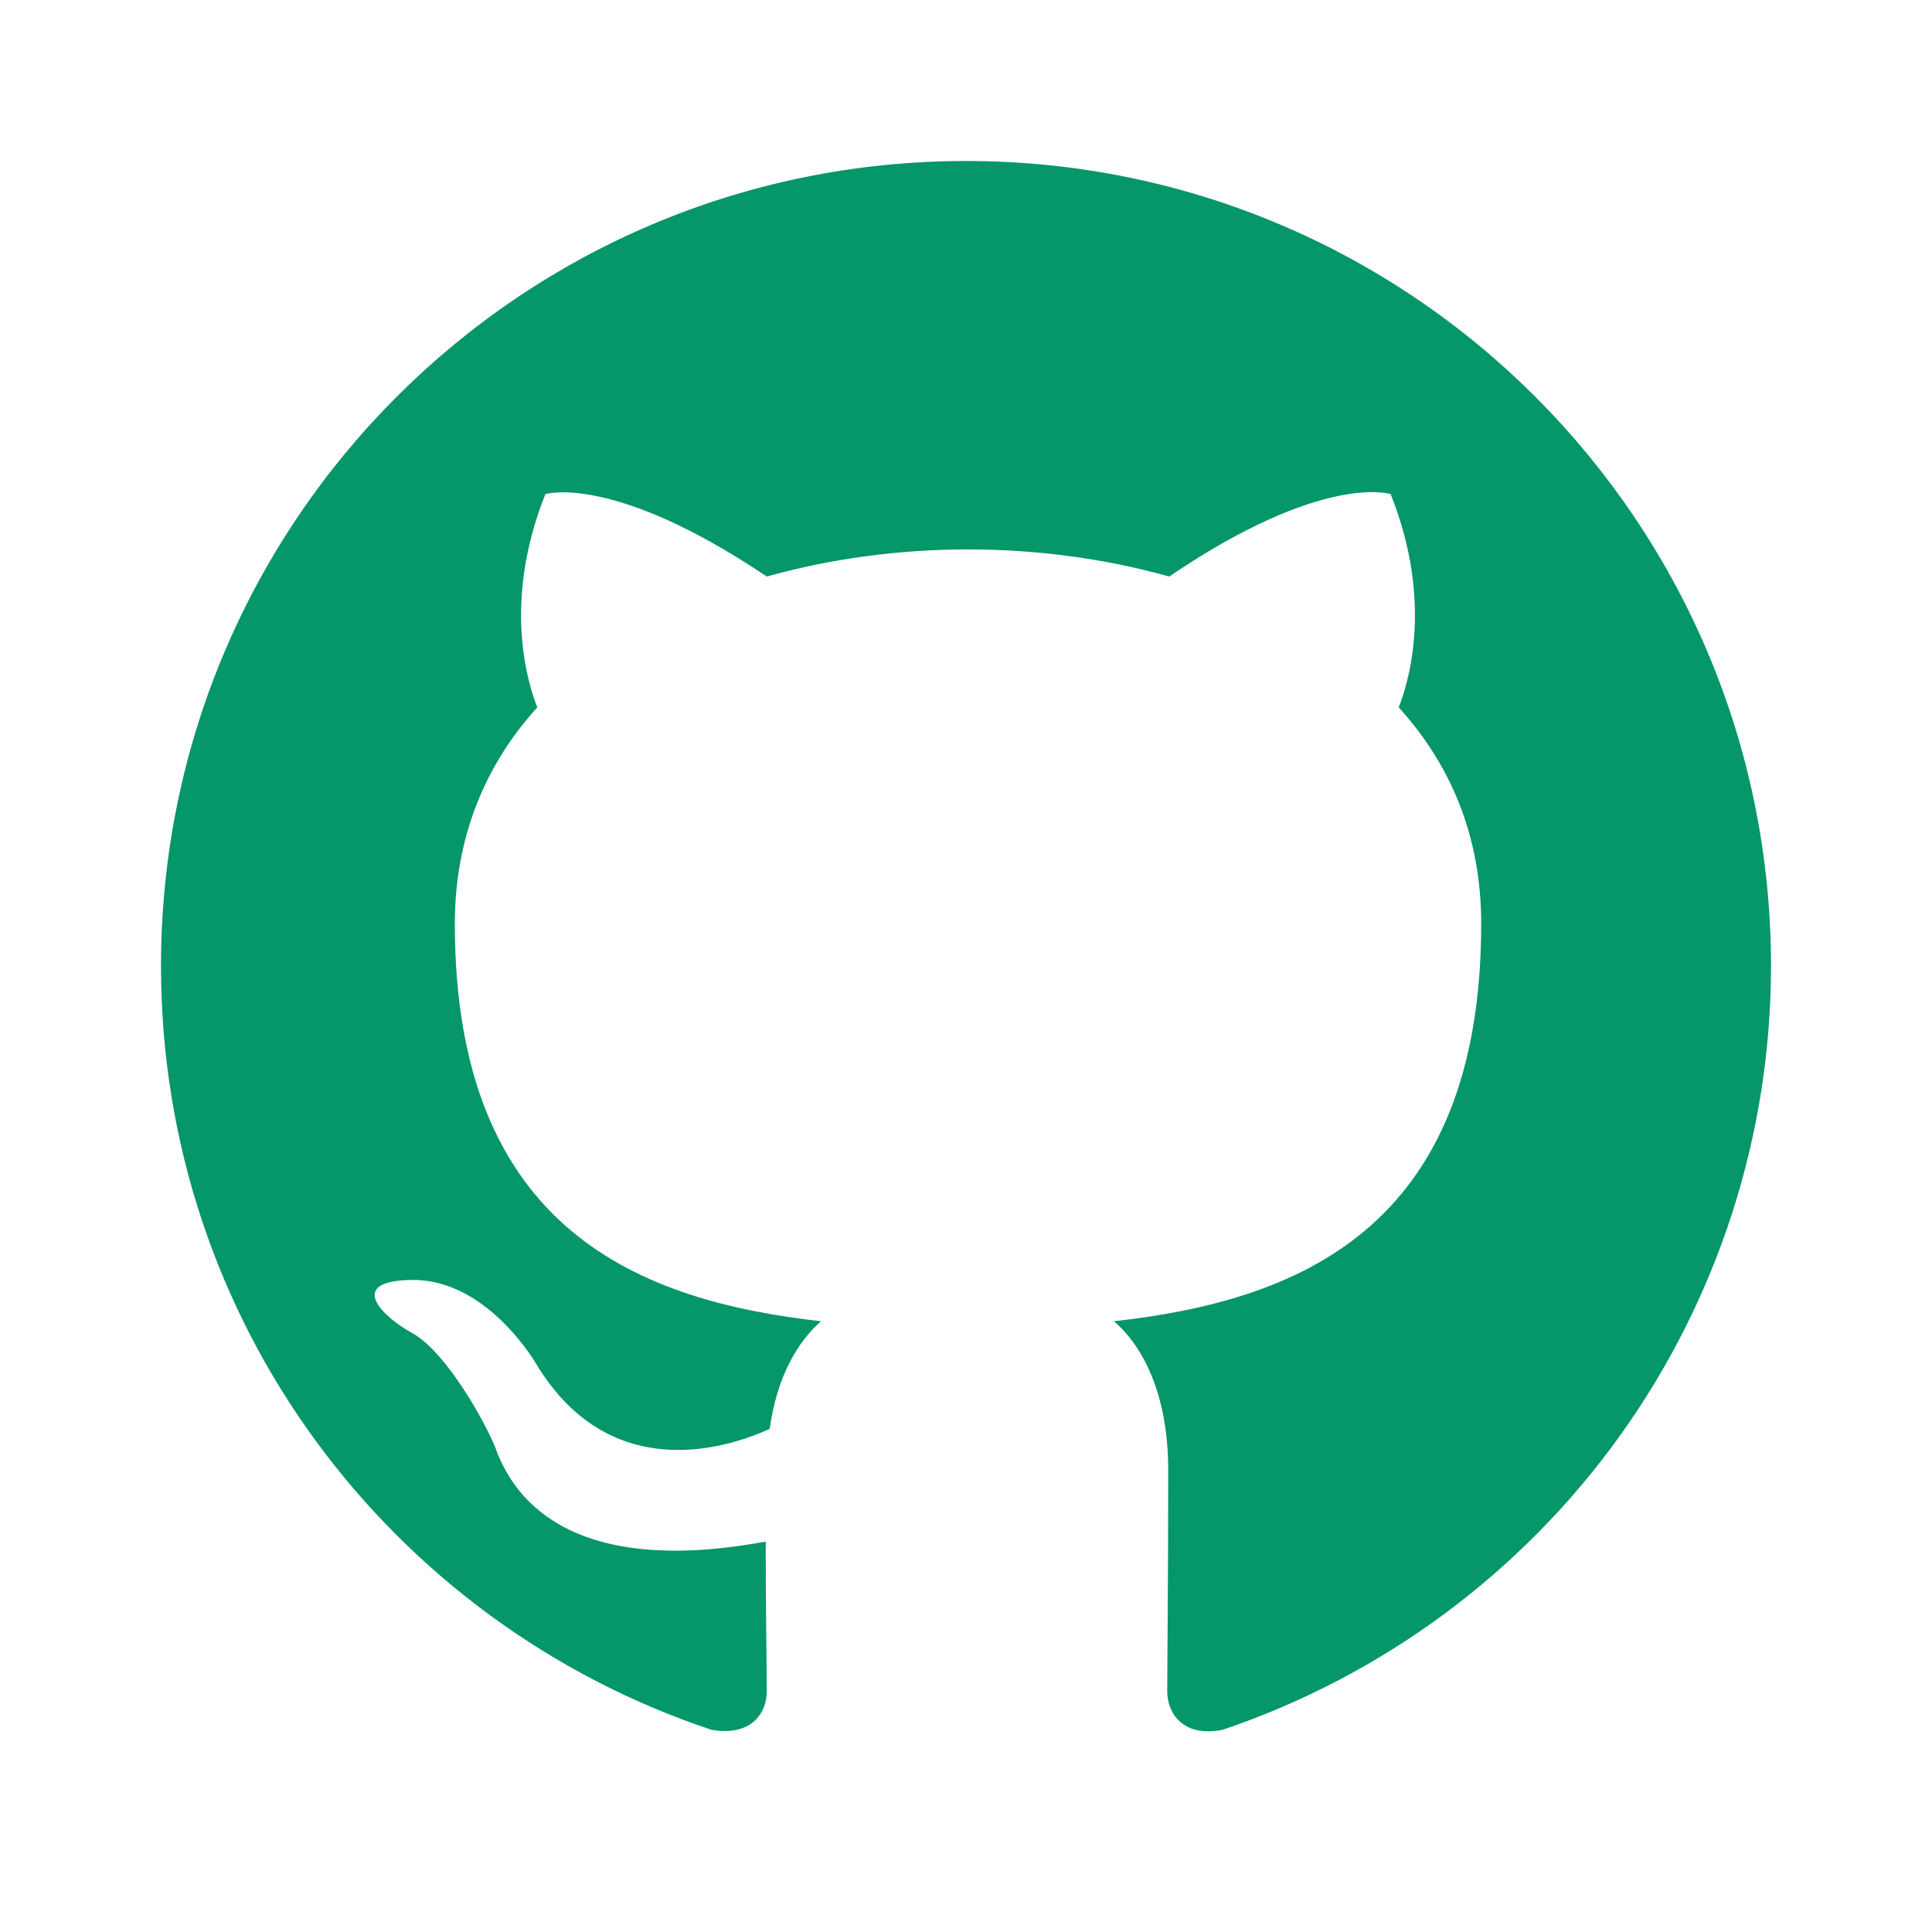
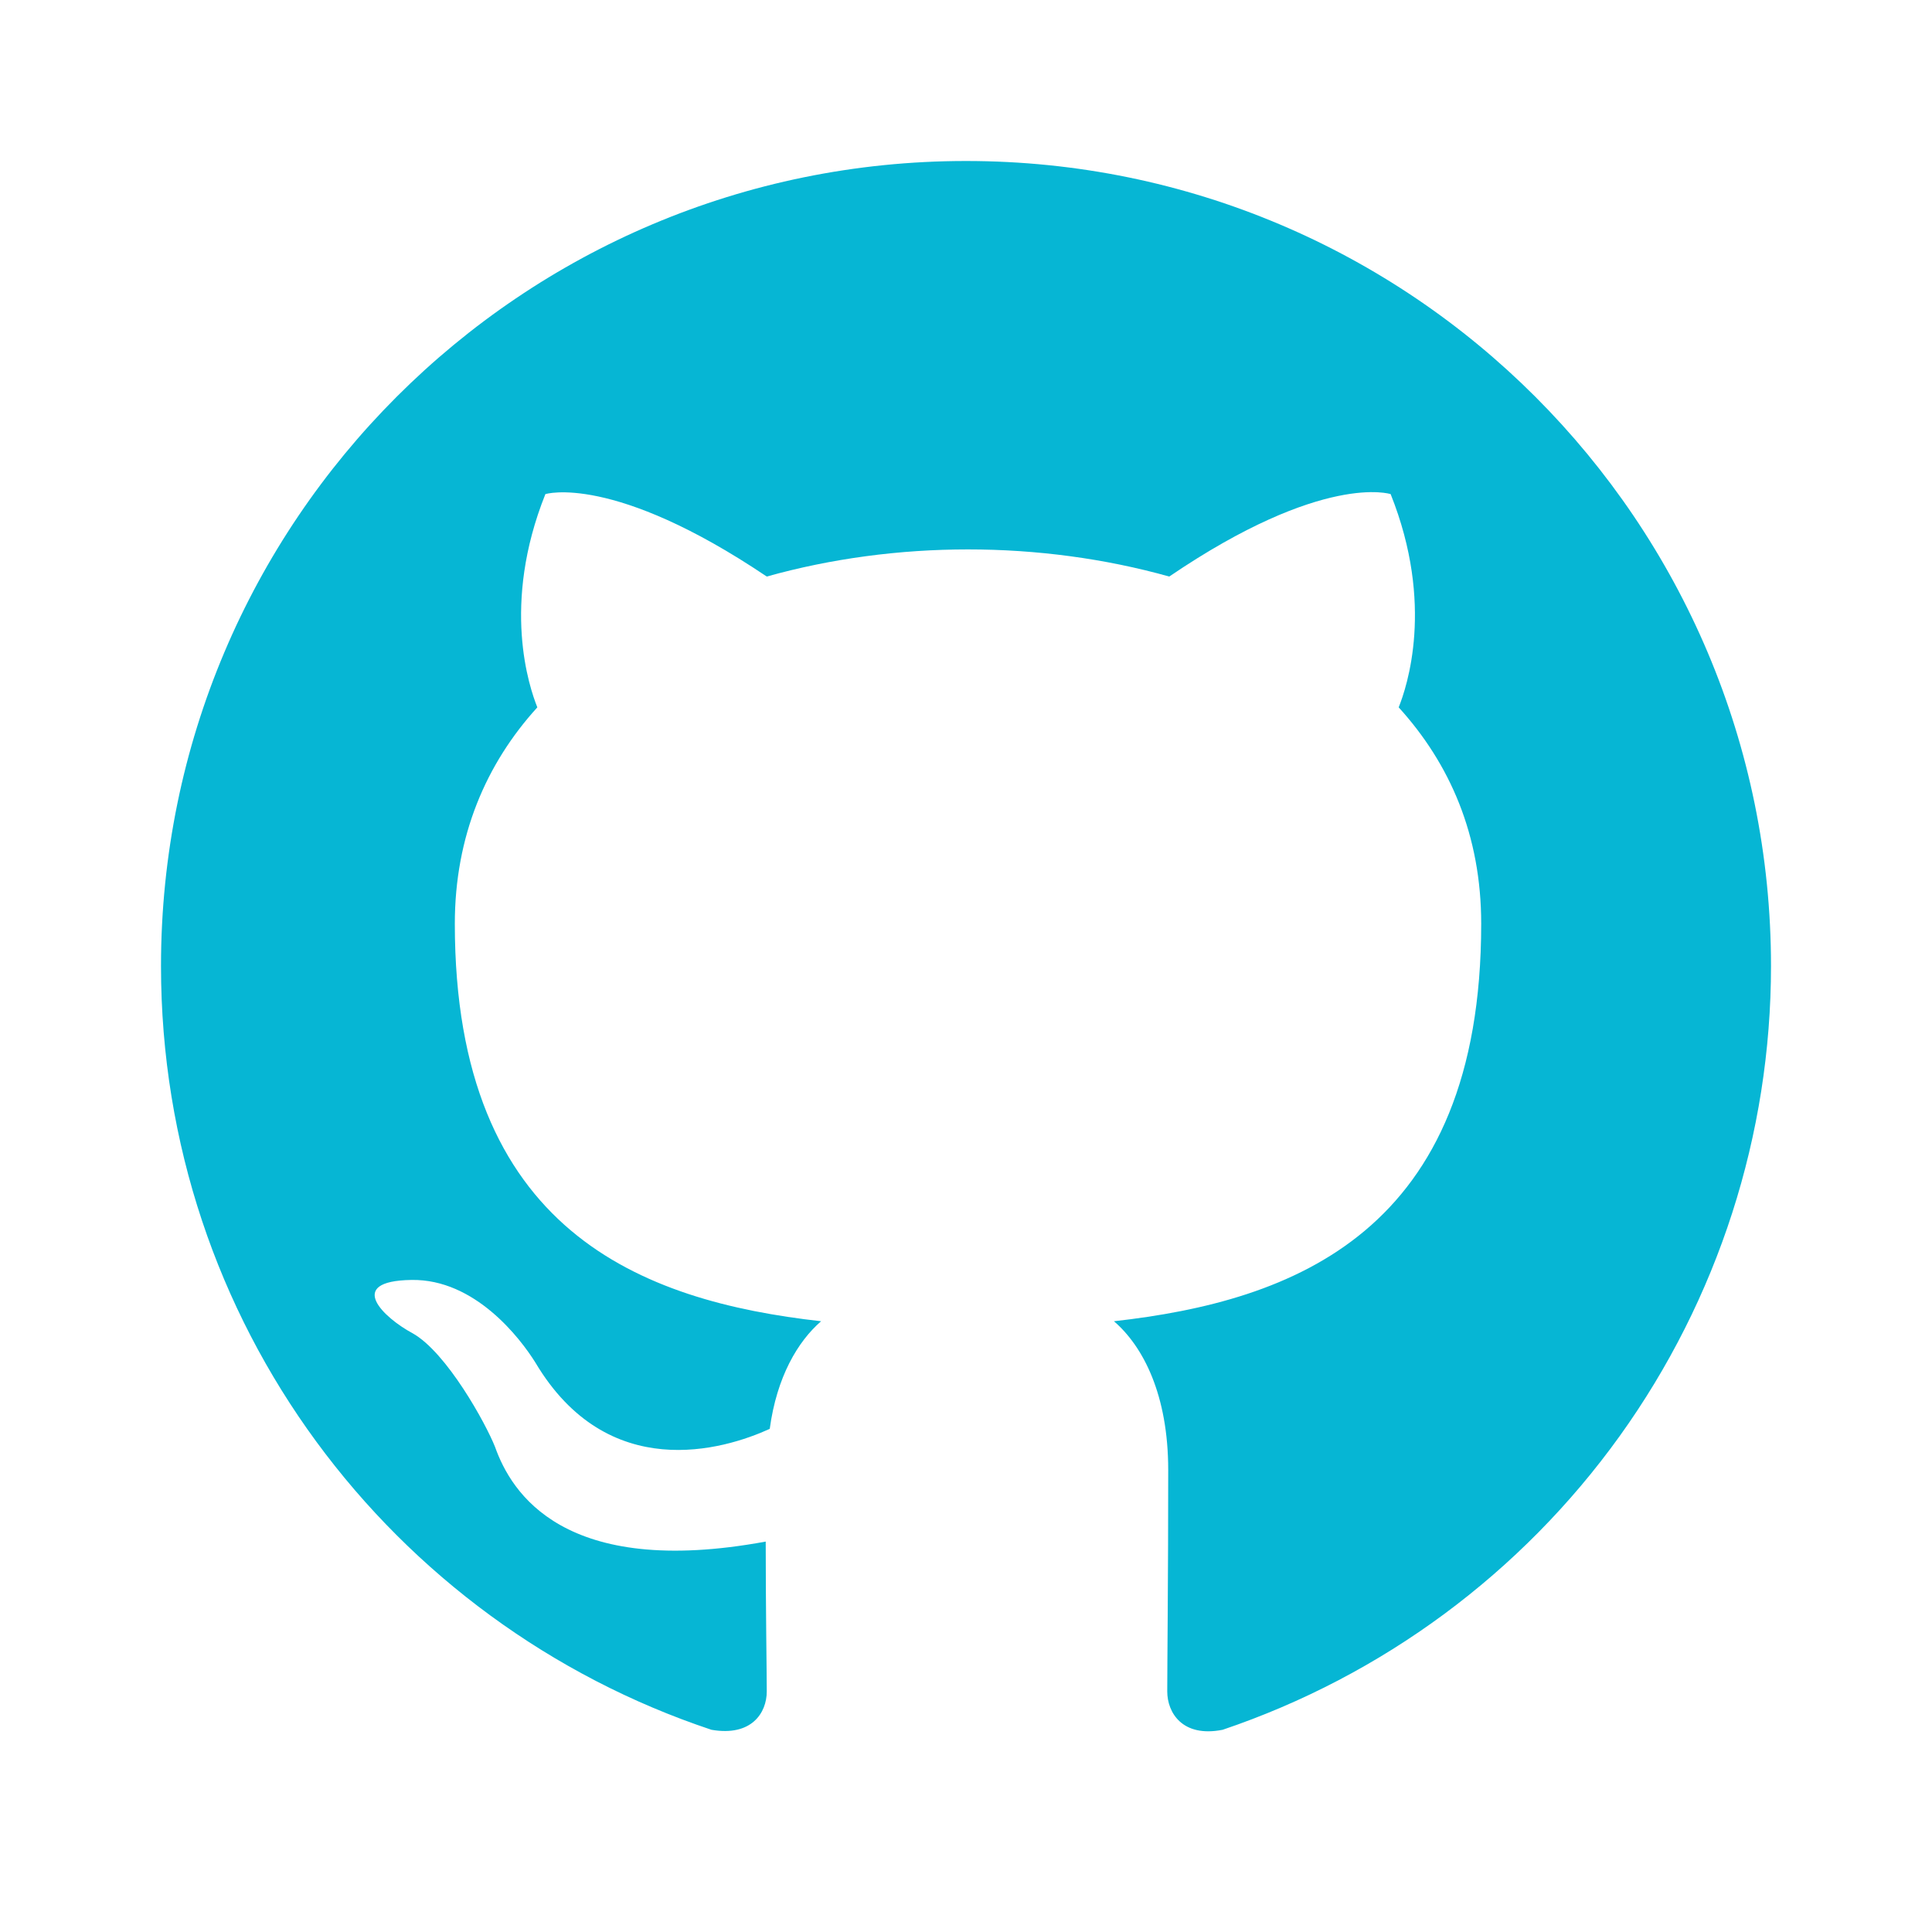
<svg xmlns="http://www.w3.org/2000/svg" width="800px" height="800px" viewBox="0 0 24 24" fill="none">
-   <path fill-rule="evenodd" clip-rule="evenodd" d="M12 2C6.475 2 2 6.475 2 12C2 16.425 4.862 20.163 8.838 21.488C9.338 21.575 9.525 21.275 9.525 21.012C9.525 20.775 9.512 19.988 9.512 19.15C7 19.613 6.35 18.538 6.15 17.975C6.037 17.688 5.55 16.8 5.125 16.562C4.775 16.375 4.275 15.912 5.112 15.9C5.9 15.887 6.463 16.625 6.65 16.925C7.55 18.438 8.988 18.012 9.562 17.75C9.65 17.1 9.912 16.663 10.2 16.413C7.975 16.163 5.65 15.3 5.65 11.475C5.65 10.387 6.037 9.488 6.675 8.787C6.575 8.537 6.225 7.513 6.775 6.138C6.775 6.138 7.612 5.875 9.525 7.162C10.325 6.938 11.175 6.825 12.025 6.825C12.875 6.825 13.725 6.938 14.525 7.162C16.438 5.862 17.275 6.138 17.275 6.138C17.825 7.513 17.475 8.537 17.375 8.787C18.012 9.488 18.4 10.375 18.4 11.475C18.4 15.312 16.062 16.163 13.838 16.413C14.2 16.725 14.512 17.325 14.512 18.262C14.512 19.6 14.5 20.675 14.5 21.012C14.5 21.275 14.688 21.587 15.188 21.488C17.173 20.817 18.898 19.541 20.12 17.84C21.342 16.138 22 14.095 22 12C22 6.475 17.525 2 12 2Z" fill="#059669" />
+   <path fill-rule="evenodd" clip-rule="evenodd" d="M12 2C6.475 2 2 6.475 2 12C2 16.425 4.862 20.163 8.838 21.488C9.338 21.575 9.525 21.275 9.525 21.012C9.525 20.775 9.512 19.988 9.512 19.15C7 19.613 6.35 18.538 6.15 17.975C6.037 17.688 5.55 16.8 5.125 16.562C4.775 16.375 4.275 15.912 5.112 15.9C5.9 15.887 6.463 16.625 6.65 16.925C7.55 18.438 8.988 18.012 9.562 17.75C9.65 17.1 9.912 16.663 10.2 16.413C7.975 16.163 5.65 15.3 5.65 11.475C5.65 10.387 6.037 9.488 6.675 8.787C6.575 8.537 6.225 7.513 6.775 6.138C6.775 6.138 7.612 5.875 9.525 7.162C10.325 6.938 11.175 6.825 12.025 6.825C12.875 6.825 13.725 6.938 14.525 7.162C16.438 5.862 17.275 6.138 17.275 6.138C17.825 7.513 17.475 8.537 17.375 8.787C18.012 9.488 18.4 10.375 18.4 11.475C18.4 15.312 16.062 16.163 13.838 16.413C14.2 16.725 14.512 17.325 14.512 18.262C14.512 19.6 14.5 20.675 14.5 21.012C14.5 21.275 14.688 21.587 15.188 21.488C17.173 20.817 18.898 19.541 20.12 17.84C21.342 16.138 22 14.095 22 12C22 6.475 17.525 2 12 2Z" fill="#06b6d4" />
</svg>
